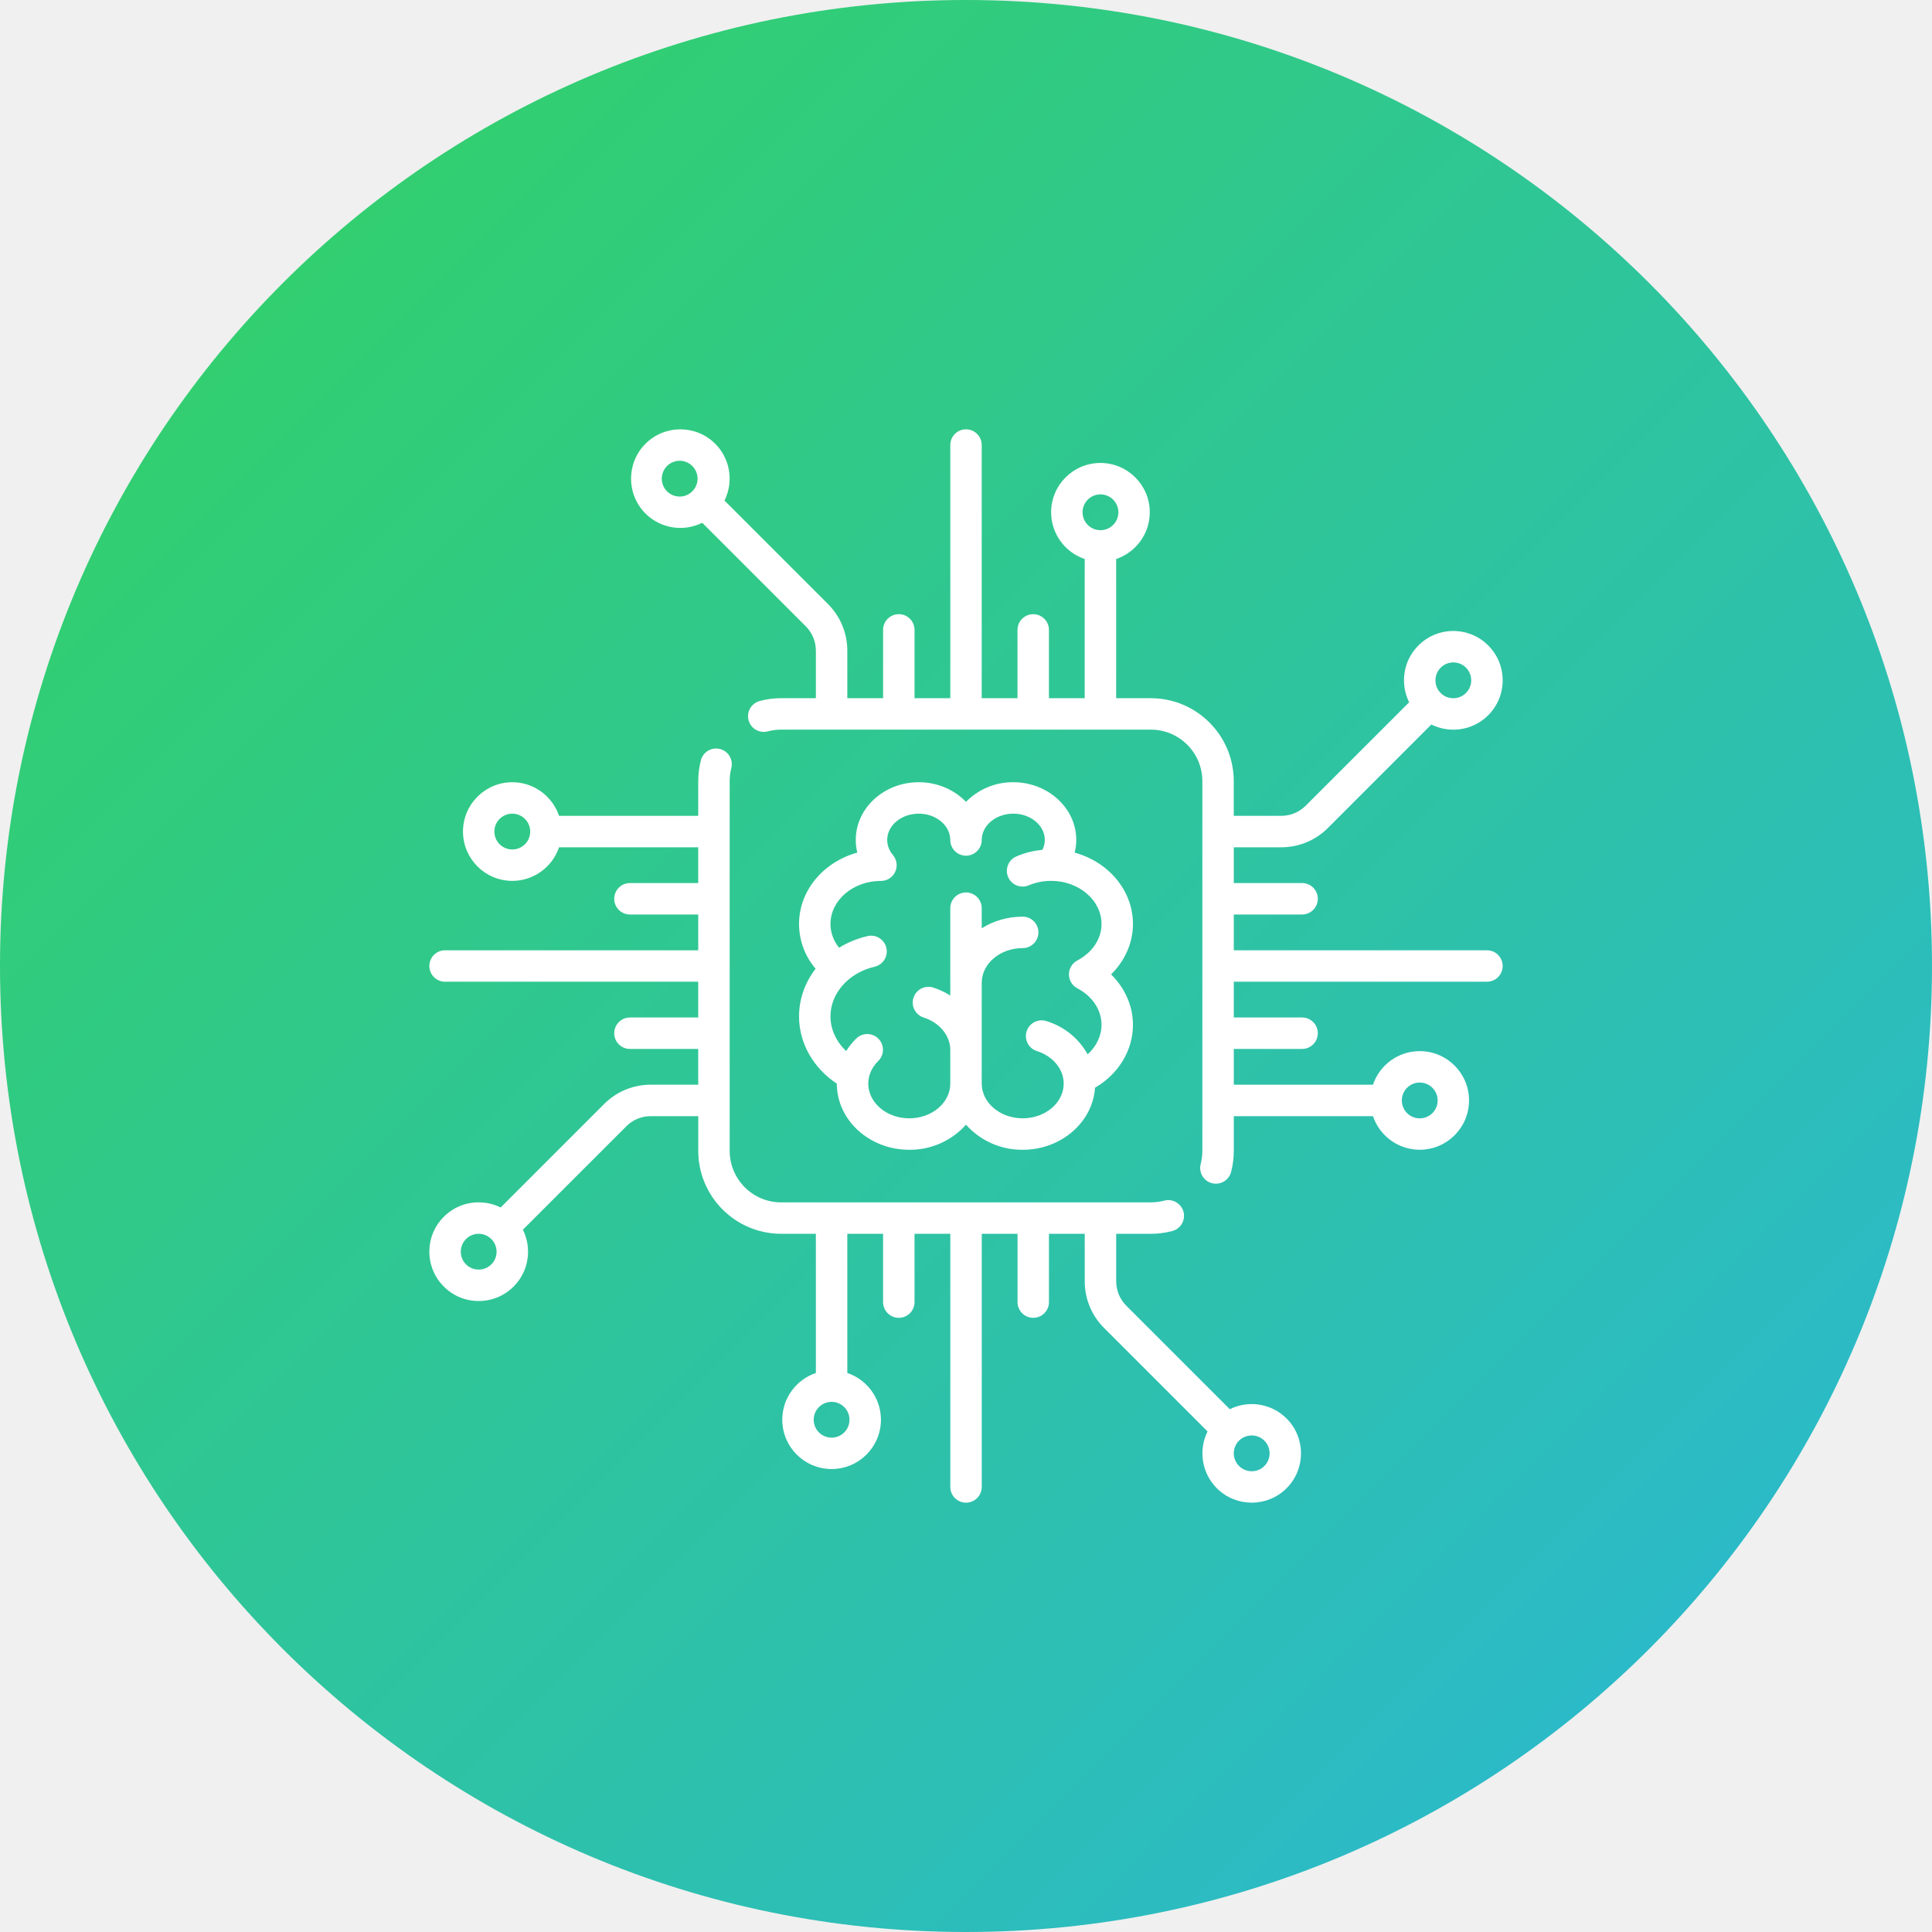
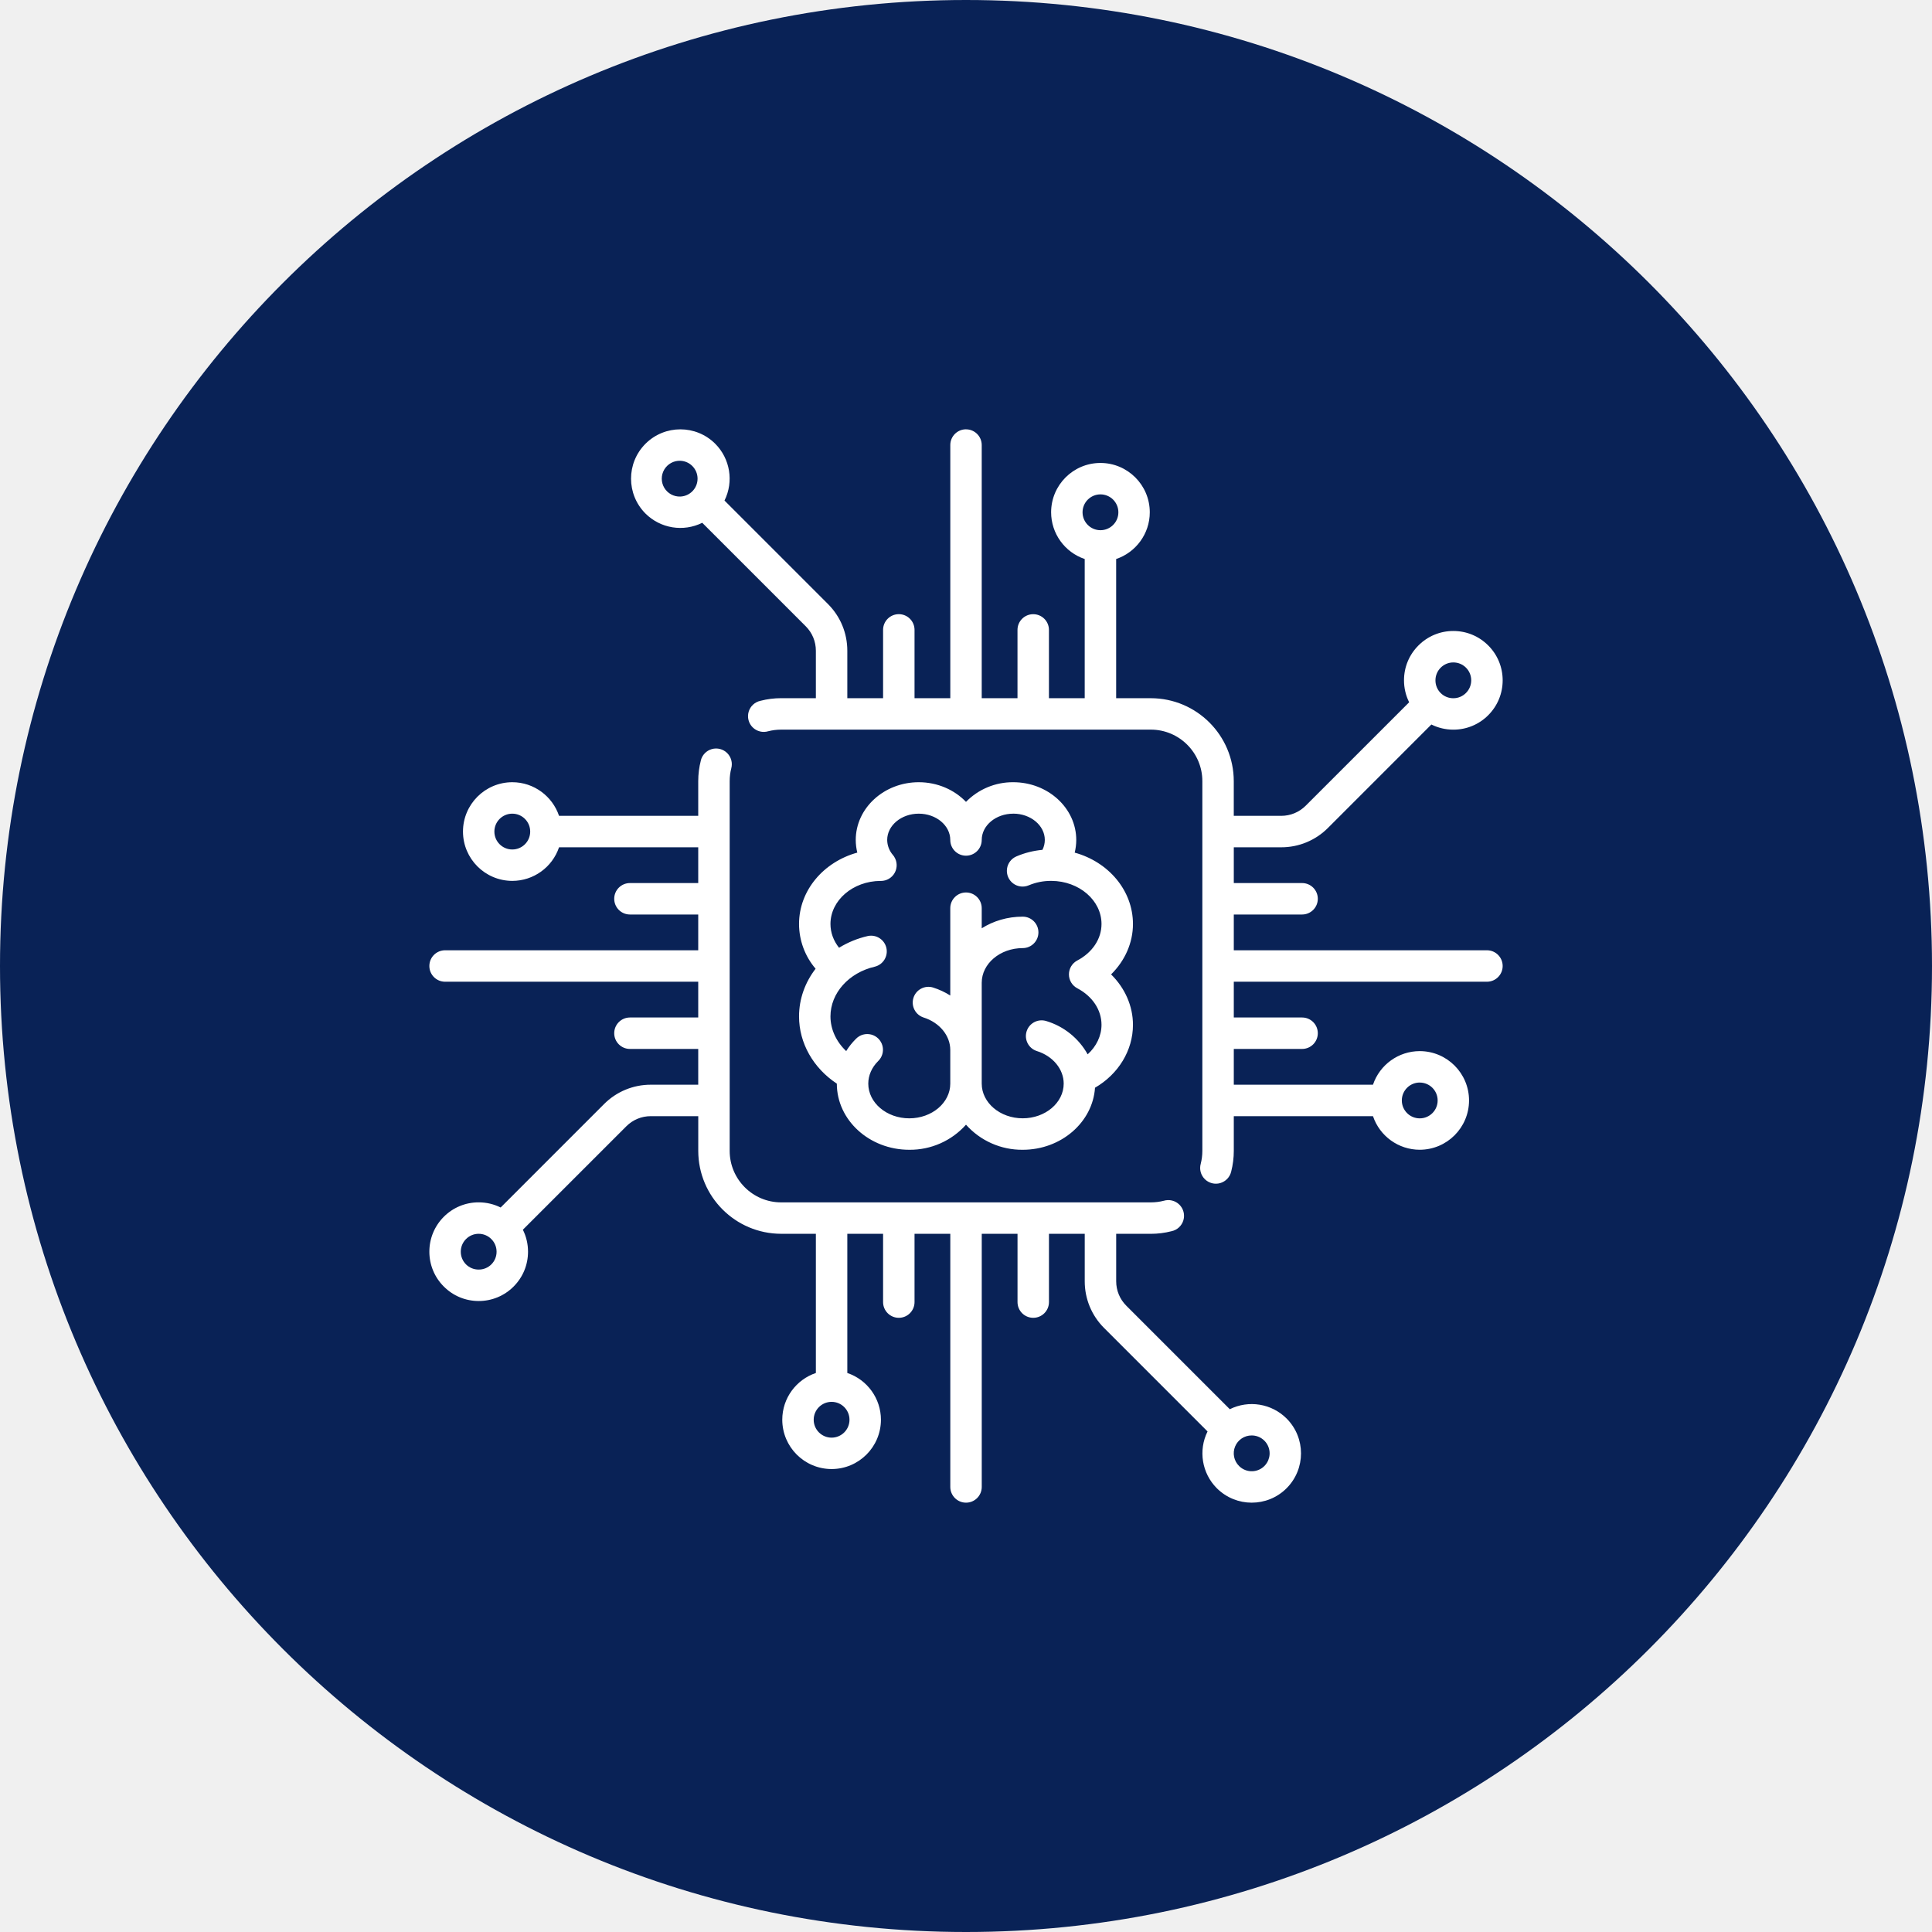
<svg xmlns="http://www.w3.org/2000/svg" width="72" height="72">
  <defs>
    <linearGradient id="a" x1="0%" x2="99.58%" y1="0%" y2="99.58%">
-       <stop offset="0%" stop-color="#33D35E" />
-       <stop offset="100%" stop-color="#2AB6D9" />
+       <stop offset="0%" stop-color="#092256" />
+       <stop offset="100%" stop-color="#092256" />
    </linearGradient>
  </defs>
  <g fill="none" fill-rule="evenodd">
    <circle cx="36" cy="36" r="36" fill="url(#a)" />
    <path fill="#FFF" fill-rule="nonzero" d="M26.118 28.339a.586.586 0 111.135.292c-.04.156-.06.317-.06.48V42.89c0 1.058.86 1.919 1.918 1.919H42.89c.163 0 .324-.02.48-.06a.586.586 0 11.292 1.134 3.102 3.102 0 01-.772.098h-1.293v1.767c0 .345.134.67.379.914l3.855 3.855a1.84 1.84 0 012.116.346 1.84 1.84 0 010 2.6c-.358.358-.829.537-1.3.537-.47 0-.941-.18-1.3-.538a1.84 1.84 0 01-.345-2.116l-3.855-3.855a2.448 2.448 0 01-.722-1.743V45.98h-1.333v2.545a.586.586 0 01-1.172 0V45.98h-1.333v9.434a.586.586 0 01-1.172 0V45.98h-1.333v2.545a.586.586 0 01-1.172 0V45.98h-1.333v5.187a1.841 1.841 0 011.253 1.742 1.84 1.84 0 01-1.839 1.838 1.84 1.84 0 01-1.838-1.838c0-.809.525-1.497 1.252-1.742V45.98h-1.293a3.094 3.094 0 01-3.09-3.091v-1.293h-1.768c-.345 0-.67.134-.914.379l-3.854 3.853c.125.251.192.53.192.818 0 .492-.191.953-.538 1.3a1.827 1.827 0 01-1.3.539c-.492 0-.953-.191-1.3-.539a1.827 1.827 0 01-.539-1.3c0-.49.191-.952.538-1.3a1.827 1.827 0 011.3-.538c.29 0 .567.067.819.192l3.853-3.854a2.448 2.448 0 011.743-.722h1.767v-1.333h-2.545a.586.586 0 010-1.172h2.545v-1.333h-9.434a.586.586 0 010-1.172h9.434v-1.333h-2.545a.586.586 0 010-1.172h2.545v-1.333h-5.187a1.841 1.841 0 01-1.742 1.252 1.84 1.84 0 01-1.838-1.838 1.84 1.84 0 011.838-1.839c.809 0 1.497.526 1.742 1.253h5.187v-1.293c0-.261.033-.521.098-.772zm20.528 25.156a.665.665 0 00-.47 1.138.667.667 0 10.47-1.138zM30.99 52.243a.667.667 0 10.002 1.334.667.667 0 00-.002-1.334zM17.838 45.98a.662.662 0 00-.47.195.662.662 0 00-.196.471.662.662 0 00.667.667.662.662 0 00.667-.667.662.662 0 00-.196-.47.662.662 0 00-.472-.196zM36 16c.324 0 .586.262.586.586v9.434h1.333v-2.545a.586.586 0 011.172 0v2.545h1.333v-5.187a1.841 1.841 0 01-1.252-1.742 1.84 1.84 0 011.838-1.838 1.84 1.84 0 011.839 1.838c0 .809-.526 1.497-1.253 1.742v5.187h1.293a3.094 3.094 0 013.09 3.091v1.293h1.768c.345 0 .67-.135.914-.379l3.854-3.853a1.83 1.83 0 01-.192-.818c0-.492.191-.953.539-1.3a1.827 1.827 0 011.3-.539c.49 0 .952.191 1.3.539.347.347.538.809.538 1.3 0 .49-.191.952-.538 1.3a1.827 1.827 0 01-1.3.538 1.83 1.83 0 01-.819-.192l-3.853 3.854a2.448 2.448 0 01-1.743.722H45.98v1.333h2.545a.586.586 0 010 1.172H45.98v1.333h9.434a.586.586 0 110 1.172H45.98v1.333h2.545a.586.586 0 010 1.172H45.98v1.333h5.187a1.841 1.841 0 011.742-1.252 1.84 1.84 0 011.838 1.838 1.84 1.84 0 01-1.838 1.838 1.841 1.841 0 01-1.742-1.252H45.98v1.293a3.1 3.1 0 01-.097.771.586.586 0 11-1.135-.291c.04-.156.06-.317.06-.48V29.11c0-1.058-.861-1.919-1.92-1.919H29.112c-.163 0-.324.02-.48.06a.586.586 0 11-.292-1.134c.251-.065.51-.098.772-.098h1.293v-1.767c0-.345-.134-.67-.379-.914l-3.855-3.855a1.841 1.841 0 01-2.116-.345 1.84 1.84 0 010-2.6 1.84 1.84 0 012.6 0 1.84 1.84 0 01.345 2.116l3.855 3.855c.466.466.722 1.085.722 1.743v1.767h1.333v-2.545a.586.586 0 011.172 0v2.545h1.333v-9.434c0-.324.262-.586.586-.586zm1.761 13.151c1.295 0 2.348.966 2.348 2.152a2 2 0 01-.058.472c1.255.345 2.171 1.406 2.171 2.66 0 .702-.3 1.372-.815 1.878.516.507.815 1.177.815 1.879 0 .955-.544 1.84-1.414 2.344-.087 1.288-1.262 2.313-2.694 2.313A2.796 2.796 0 0136 41.914a2.796 2.796 0 01-2.114.935c-1.488 0-2.7-1.106-2.7-2.465-.876-.579-1.408-1.509-1.408-2.505 0-.655.226-1.27.617-1.777a2.573 2.573 0 01-.617-1.668c0-1.253.916-2.314 2.171-2.66a2 2 0 01-.058-.47c0-1.187 1.053-2.153 2.348-2.153.7 0 1.33.284 1.761.732a2.437 2.437 0 011.761-.732zm0 1.172c-.648 0-1.175.44-1.175.98a.586.586 0 01-1.172 0c0-.54-.527-.98-1.175-.98-.649 0-1.176.44-1.176.98a.87.87 0 00.215.562v.001l.029.037.008.01.013.022a.586.586 0 01-.497.895l-.016-.001c-1.03.006-1.865.724-1.866 1.605 0 .319.112.625.32.886a3.57 3.57 0 011.075-.438.586.586 0 01.262 1.142c-.975.224-1.657.987-1.657 1.855 0 .481.216.942.586 1.292.1-.163.222-.315.362-.455a.586.586 0 11.826.831c-.235.234-.365.531-.365.837 0 .713.686 1.293 1.528 1.293.843 0 1.528-.58 1.528-1.293V39.13c0-.537-.401-1.025-.999-1.212a.586.586 0 01.351-1.118c.234.073.45.175.648.3v-3.254a.586.586 0 011.172 0v.749c.434-.274.96-.434 1.527-.434a.586.586 0 010 1.172c-.842 0-1.527.58-1.527 1.292v3.758c0 .713.685 1.293 1.527 1.293.843 0 1.528-.58 1.528-1.293 0-.538-.401-1.025-.999-1.213a.586.586 0 11.352-1.118 2.63 2.63 0 011.54 1.24c.324-.294.516-.688.516-1.101 0-.554-.337-1.063-.901-1.36a.586.586 0 010-1.037c.564-.298.901-.807.901-1.36 0-.882-.835-1.6-1.865-1.606h-.024a2.118 2.118 0 00-.819.164.586.586 0 11-.455-1.08c.306-.13.628-.21.962-.241a.824.824 0 00.088-.369c0-.54-.528-.98-1.176-.98zm15.148 10.02a.667.667 0 10.001 1.335.667.667 0 000-1.334zm-33.818-10.02a.667.667 0 10.001 1.335.667.667 0 00-.001-1.335zm35.07-5.636a.662.662 0 00-.47.195.662.662 0 00-.196.472.662.662 0 00.667.667c.178 0 .345-.07.47-.196a.662.662 0 00.196-.471.662.662 0 00-.195-.472.662.662 0 00-.471-.195zm-13.15-6.263a.667.667 0 100 1.335.667.667 0 000-1.335zm-15.657-1.252a.667.667 0 10.002 1.333.667.667 0 00-.002-1.333z" />
  </g>
</svg>
